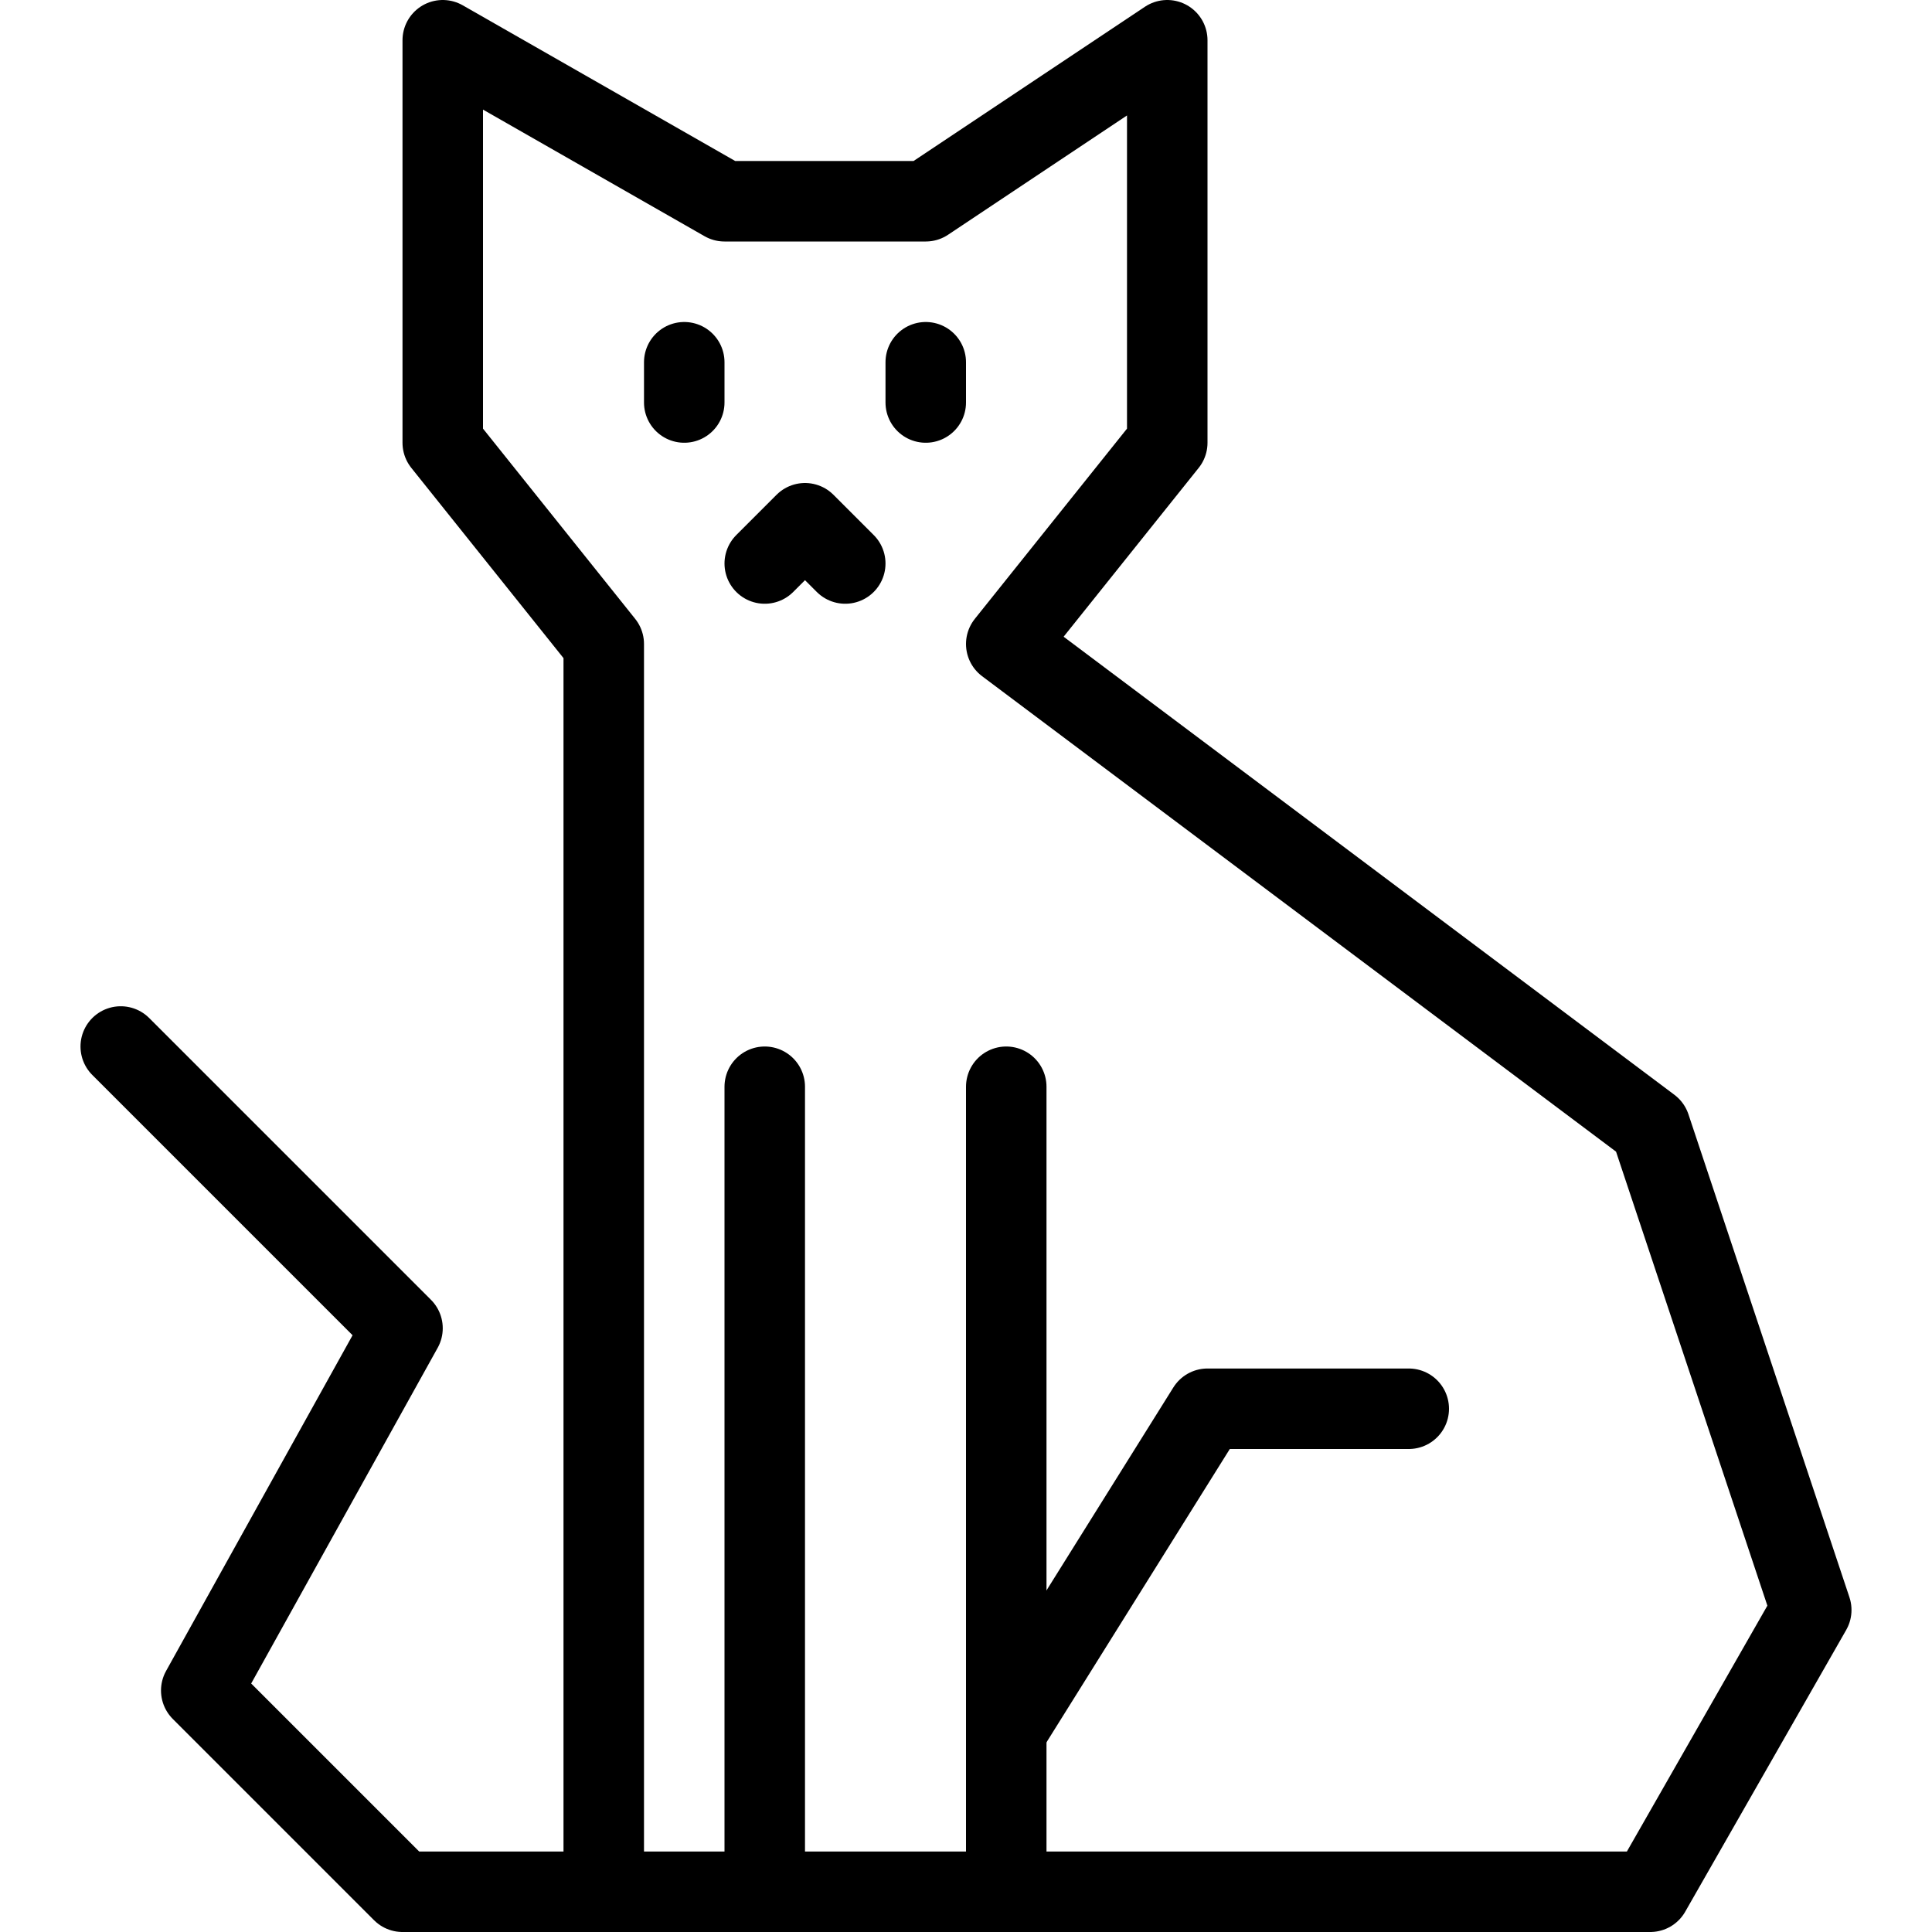
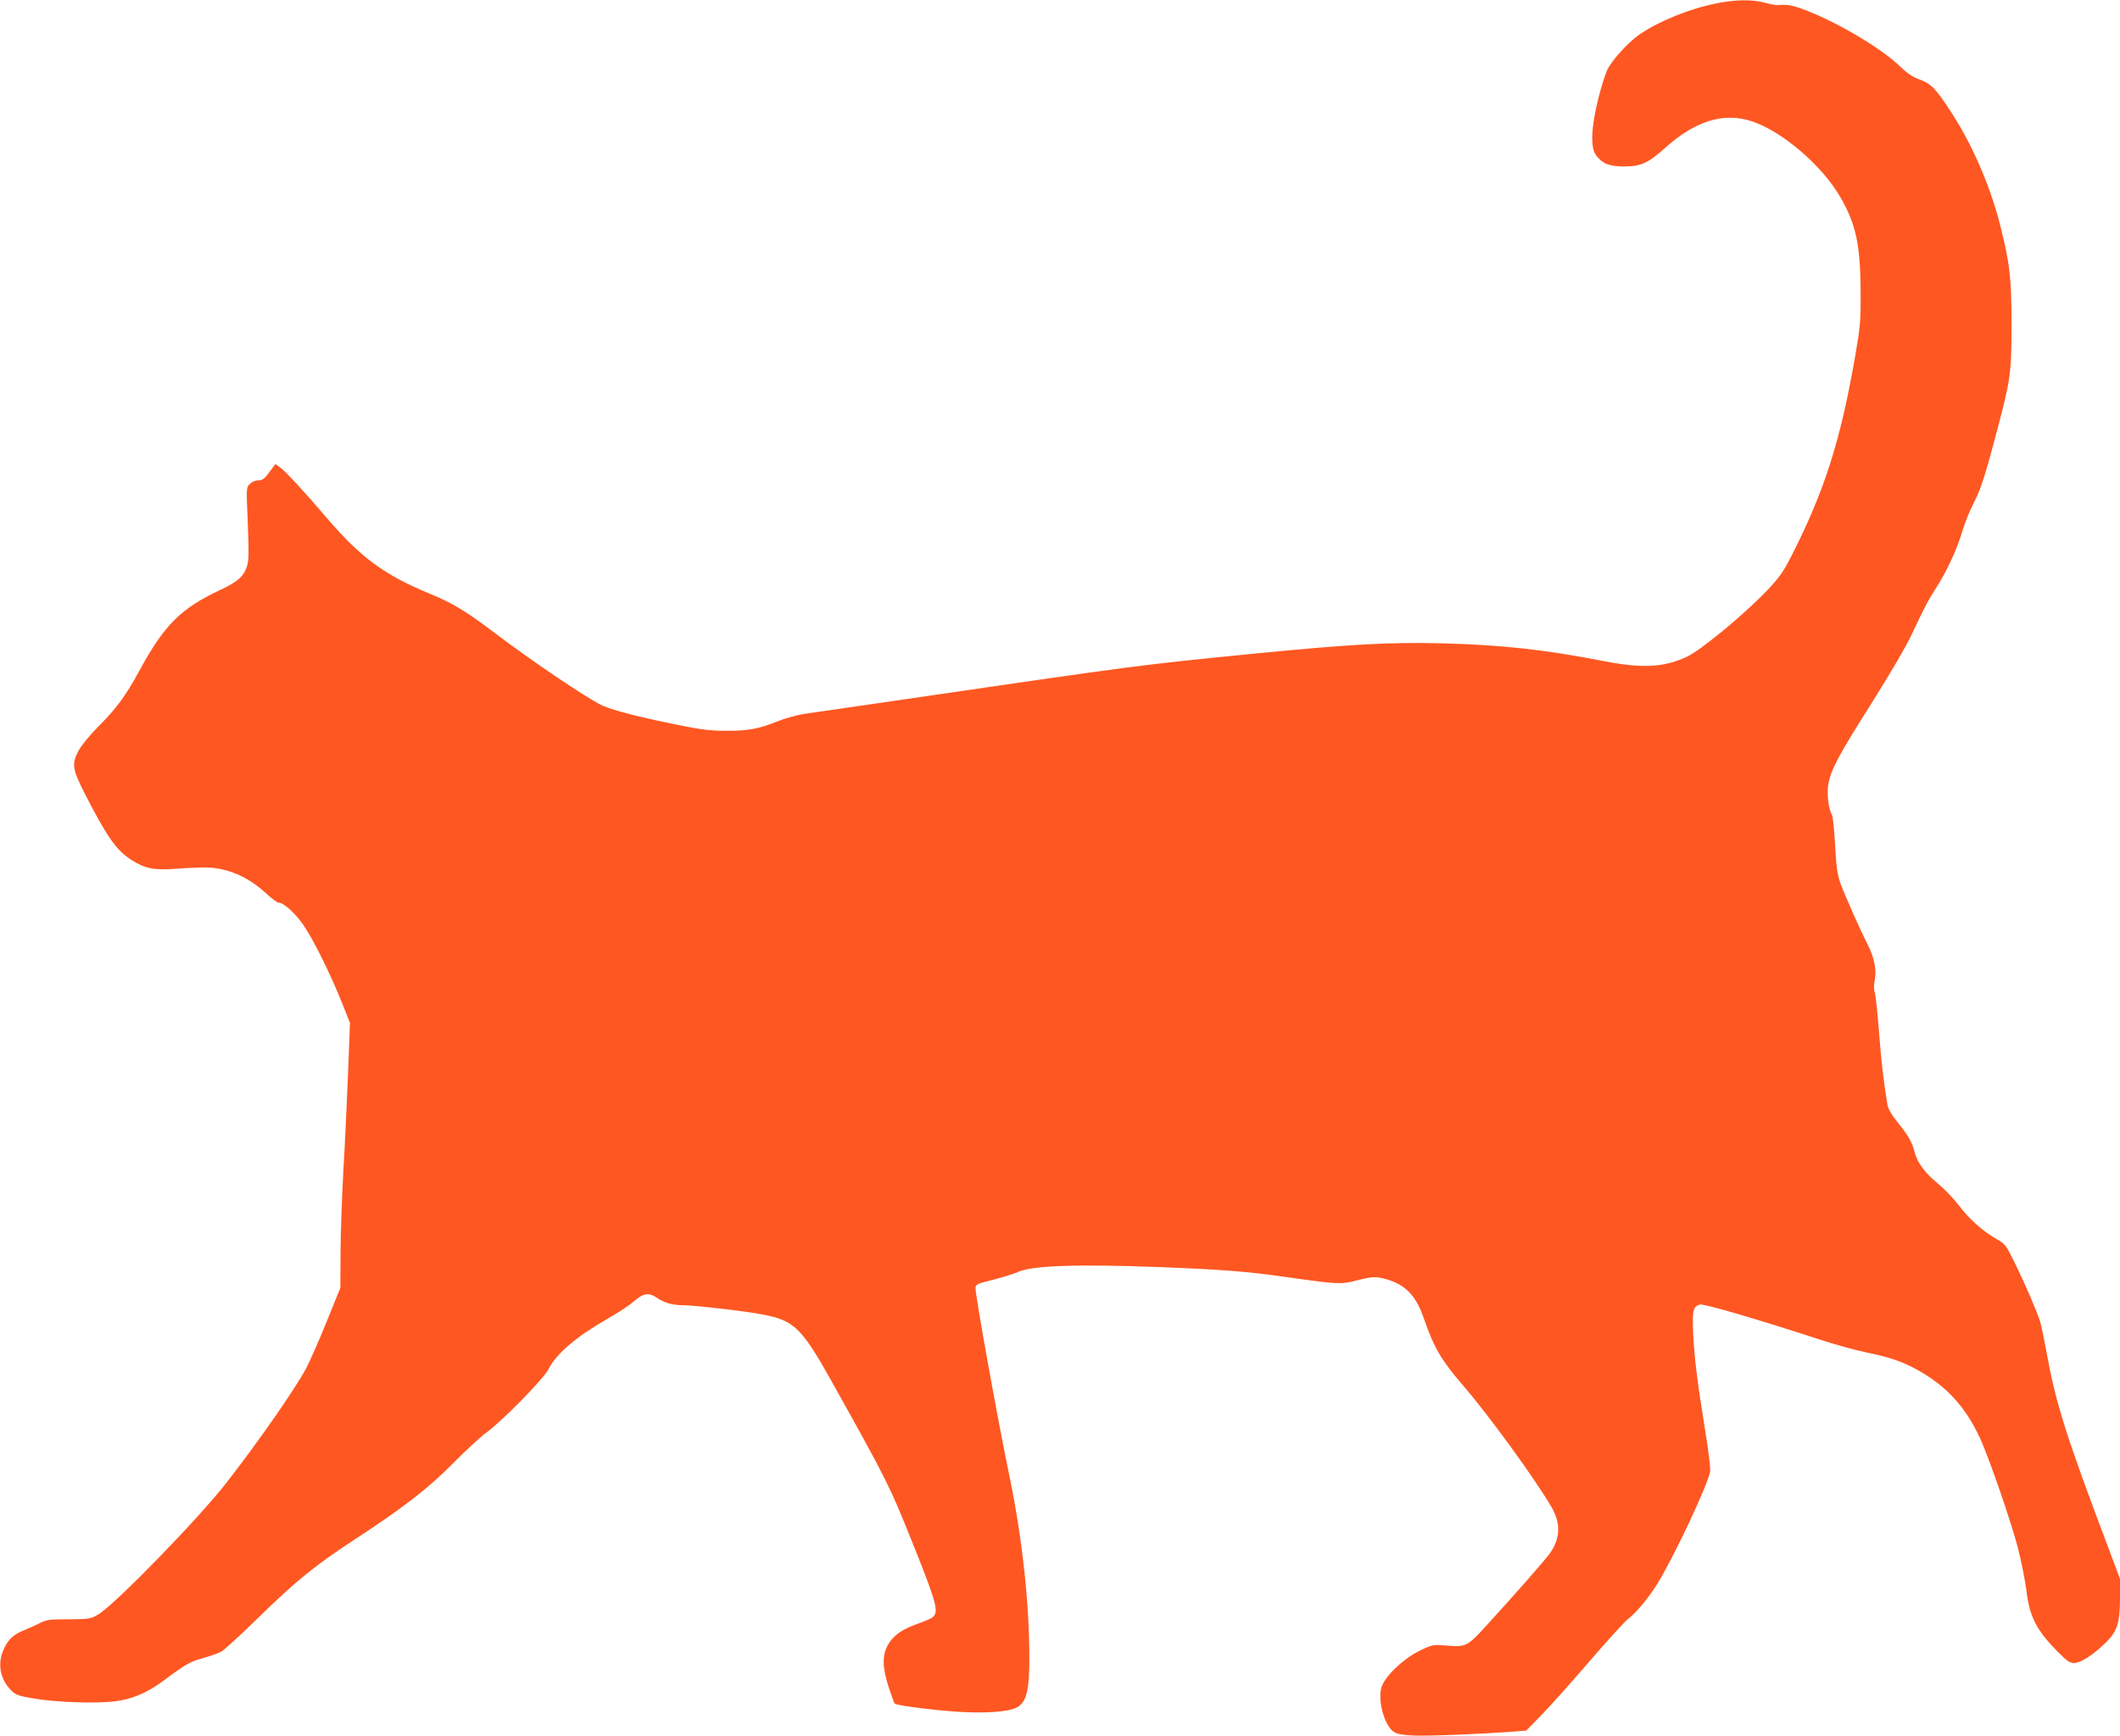
- <svg xmlns="http://www.w3.org/2000/svg" version="1.0" width="800px" height="800px" viewBox="0 0 24 24" xml:space="preserve">
-   <g id="Guides">
-     <g id="_x32_0_px_2_">
- 	</g>
-     <g id="_x32_0px">
- 	</g>
-     <g id="_x34_0px">
- 	</g>
-     <g id="_x34_4_px">
- 	</g>
-     <g id="_x34_8px">
-       <g id="_x31_6px">
- 		</g>
-       <g id="square_4px">
-         <g id="_x32_8_px">
-           <g id="square_4px_2_">
- 				</g>
-           <g id="square_4px_3_">
- 				</g>
-           <g id="square_4px_1_">
- 				</g>
-           <g id="_x32_4_px_2_">
- 				</g>
-           <g id="_x31_2_px">
- 				</g>
-         </g>
-       </g>
-     </g>
-     <g id="Icons">
- 	</g>
-     <g id="_x32_0_px">
- 	</g>
-     <g id="square_6px">
-       <g id="_x31_2_PX">
- 		</g>
-     </g>
-     <g id="_x33_6_px">
-       <g id="_x33_2_px">
-         <g id="_x32_8_px_1_">
-           <g id="square_6px_1_">
- 				</g>
-           <g id="_x32_0_px_1_">
-             <g id="_x31_2_PX_2_">
- 					</g>
-             <g id="_x34_8_px">
-               <g id="_x32_4_px">
- 						</g>
-               <g id="_x32_4_px_1_">
- 						</g>
-             </g>
-           </g>
-         </g>
-       </g>
-     </g>
-     <g id="_x32_0_px_3_">
- 	</g>
-     <g id="_x32_0_px_4_">
- 	</g>
-     <g id="New_Symbol_8">
-       <g id="_x32_4_px_3_">
- 		</g>
-     </g>
-   </g>
-   <g id="Artboard">
- </g>
-   <g id="Free_Icons">
-     <g>
-       <line style="fill:none;stroke:#000000;stroke-linecap:round;stroke-linejoin:round;stroke-miterlimit:10;" x1="8.5" y1="4.5" x2="8.5" y2="5" />
-       <line style="fill:none;stroke:#000000;stroke-linecap:round;stroke-linejoin:round;stroke-miterlimit:10;" x1="11.5" y1="4.5" x2="11.5" y2="5" />
-       <polyline style="fill:none;stroke:#000000;stroke-linecap:round;stroke-linejoin:round;stroke-miterlimit:10;" points="7.5,23.5     7.5,8 5.5,5.5 5.5,0.5 9,2.5 11.5,2.5 14.5,0.5 14.5,5.5 12.5,8 20.5,14 22.5,20 20.5,23.5 5,23.5 2.5,21 5,16.5 1.5,13   " />
-       <line style="fill:none;stroke:#000000;stroke-linecap:round;stroke-linejoin:round;stroke-miterlimit:10;" x1="12.5" y1="23.5" x2="12.5" y2="13.5" />
-       <line style="fill:none;stroke:#000000;stroke-linecap:round;stroke-linejoin:round;stroke-miterlimit:10;" x1="9.5" y1="23.5" x2="9.5" y2="13.5" />
-       <polyline style="fill:none;stroke:#000000;stroke-linecap:round;stroke-linejoin:round;stroke-miterlimit:10;" points="17.5,17.5     15,17.5 12.5,21.5   " />
-       <polyline style="fill:none;stroke:#000000;stroke-linecap:round;stroke-linejoin:round;stroke-miterlimit:10;" points="9.5,7     10,6.5 10.5,7   " />
-     </g>
+ <svg xmlns="http://www.w3.org/2000/svg" version="1.0" width="1280pt" height="1048pt" viewBox="0 0 1280 1048" preserveAspectRatio="xMidYMid meet">
+   <g transform="translate(0,1048) scale(0.1,-0.1)" fill="#ff5722" stroke="none">
+     <path d="M10365 10460 c-168 -33 -366 -115 -477 -196 -65 -48 -154 -147 -182 -202 -13 -26 -39 -108 -57 -182 -42 -168 -47 -291 -13 -337 38 -51 80 -68 169 -68 102 0 145 20 245 109 183 166 357 220 526 164 184 -60 426 -268 536 -459 94 -163 120 -286 122 -564 1 -184 -2 -215 -32 -390 -90 -518 -185 -816 -384 -1208 -52 -101 -74 -133 -152 -215 -137 -143 -396 -357 -481 -397 -140 -65 -270 -72 -508 -25 -350 68 -611 97 -972 106 -308 8 -548 -5 -1121 -61 -714 -71 -681 -66 -2239 -294 -225 -33 -446 -65 -490 -71 -44 -7 -117 -27 -161 -45 -113 -46 -181 -58 -314 -57 -88 0 -152 8 -270 32 -256 52 -396 88 -470 119 -77 33 -432 271 -653 440 -172 130 -254 180 -393 237 -274 113 -417 219 -620 456 -135 158 -243 275 -278 302 l-33 25 -37 -50 c-29 -40 -42 -49 -66 -49 -17 0 -39 -9 -51 -21 -22 -22 -22 -26 -14 -208 9 -231 8 -264 -10 -307 -21 -50 -59 -81 -160 -128 -234 -110 -334 -210 -484 -486 -84 -154 -136 -224 -244 -333 -52 -52 -105 -116 -121 -146 -45 -85 -41 -113 43 -276 128 -249 184 -328 272 -385 83 -54 138 -65 273 -55 61 5 141 8 178 8 129 -2 254 -55 362 -154 35 -33 71 -59 79 -59 29 0 98 -61 147 -132 59 -84 166 -299 235 -473 l48 -120 -12 -315 c-7 -173 -19 -434 -28 -580 -8 -146 -16 -364 -17 -485 l-1 -220 -83 -205 c-46 -113 -101 -238 -122 -278 -69 -129 -287 -442 -483 -694 -168 -216 -674 -736 -774 -795 -46 -27 -54 -28 -178 -29 -113 0 -136 -3 -172 -22 -23 -12 -66 -31 -95 -43 -67 -26 -101 -58 -128 -122 -37 -85 -18 -177 49 -244 25 -25 44 -32 133 -47 132 -23 377 -32 493 -17 101 12 192 51 285 119 141 105 167 120 244 141 43 12 92 29 109 38 18 9 118 100 222 202 233 228 345 319 590 479 296 194 443 308 595 462 74 75 162 156 195 180 98 71 349 327 378 386 46 92 170 197 358 304 58 33 127 78 152 100 60 53 93 59 141 26 48 -32 96 -46 163 -46 67 0 376 -36 478 -56 190 -36 235 -80 417 -405 329 -589 347 -625 477 -947 154 -383 171 -441 134 -474 -10 -9 -51 -27 -92 -41 -94 -33 -146 -69 -179 -126 -37 -62 -35 -143 6 -264 16 -48 31 -89 34 -92 12 -13 301 -48 433 -52 169 -6 280 7 319 38 46 36 61 106 61 289 0 331 -43 723 -119 1092 -70 336 -206 1089 -206 1140 0 24 6 27 107 52 58 15 126 36 150 47 85 39 362 48 863 29 374 -15 516 -26 750 -59 317 -45 335 -46 429 -22 96 25 121 26 188 6 110 -33 173 -99 218 -230 63 -182 107 -257 239 -410 157 -181 447 -581 537 -740 53 -94 49 -182 -11 -270 -27 -39 -218 -256 -390 -444 -110 -120 -120 -125 -231 -116 -87 7 -88 7 -166 -30 -102 -50 -215 -158 -233 -225 -22 -81 20 -230 76 -266 19 -13 53 -19 120 -22 84 -4 420 10 604 24 l75 6 85 87 c47 47 177 192 288 321 111 129 220 249 241 265 50 38 128 132 180 217 101 166 302 593 316 673 4 17 -10 127 -29 245 -48 297 -65 434 -73 585 -6 143 -1 168 41 179 25 6 339 -86 720 -210 93 -31 221 -66 285 -79 140 -29 213 -54 300 -101 181 -99 297 -225 386 -417 54 -117 190 -511 229 -664 20 -78 43 -193 51 -256 19 -159 61 -239 189 -369 55 -56 73 -68 99 -68 39 0 114 48 191 123 70 69 86 119 86 273 l0 112 -71 189 c-258 684 -317 871 -374 1187 -14 77 -31 157 -37 176 -17 57 -86 217 -149 347 -57 116 -62 123 -113 152 -82 46 -166 120 -230 205 -32 42 -89 101 -127 132 -76 62 -124 127 -139 188 -15 60 -35 96 -100 177 -41 51 -60 85 -65 113 -25 158 -36 256 -50 436 -9 113 -20 219 -25 236 -7 19 -7 48 0 81 11 61 -4 133 -46 216 -48 94 -135 291 -161 362 -20 58 -26 99 -33 232 -5 88 -13 169 -18 180 -23 43 -33 131 -23 190 17 89 64 177 262 489 108 172 206 338 241 413 79 168 96 201 161 303 59 95 114 216 148 330 12 40 40 111 64 158 47 93 69 161 144 445 80 303 86 343 86 635 0 284 -10 370 -70 606 -61 238 -169 486 -299 684 -90 137 -116 164 -186 190 -43 16 -77 39 -119 80 -105 102 -355 253 -550 331 -93 37 -128 44 -191 38 -8 -1 -42 6 -75 15 -76 20 -176 19 -290 -4z" />
  </g>
</svg>
